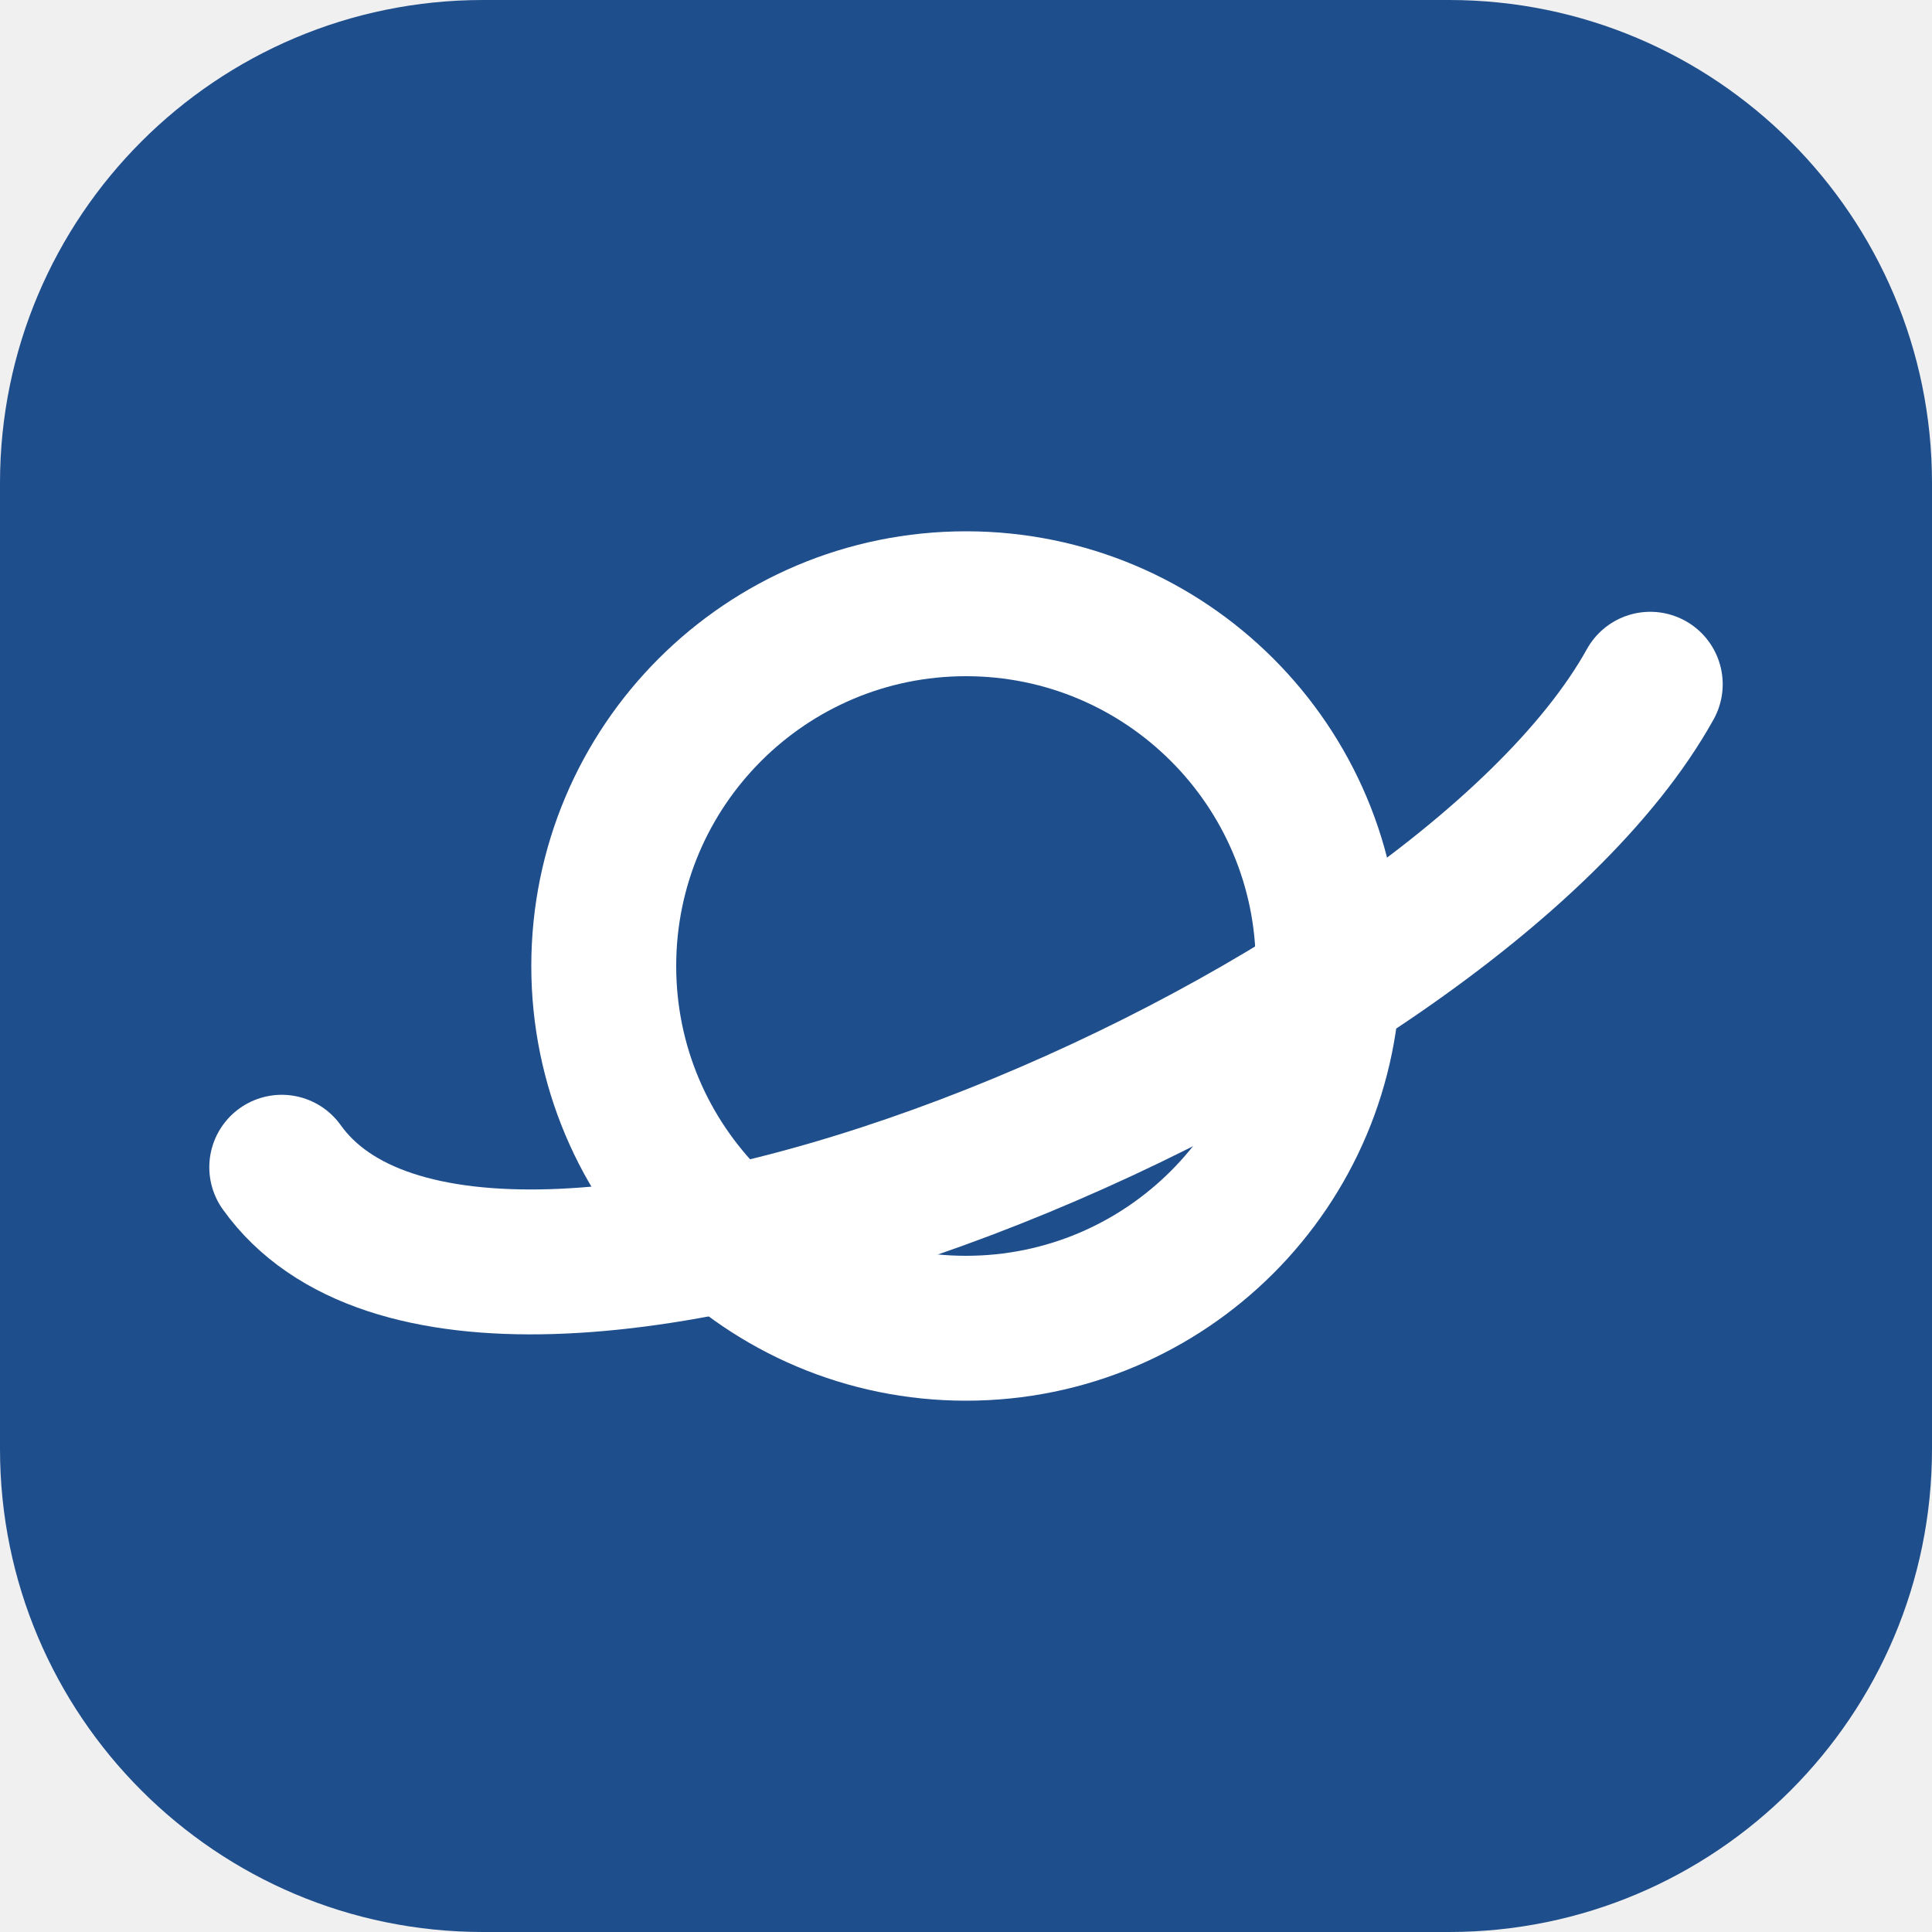
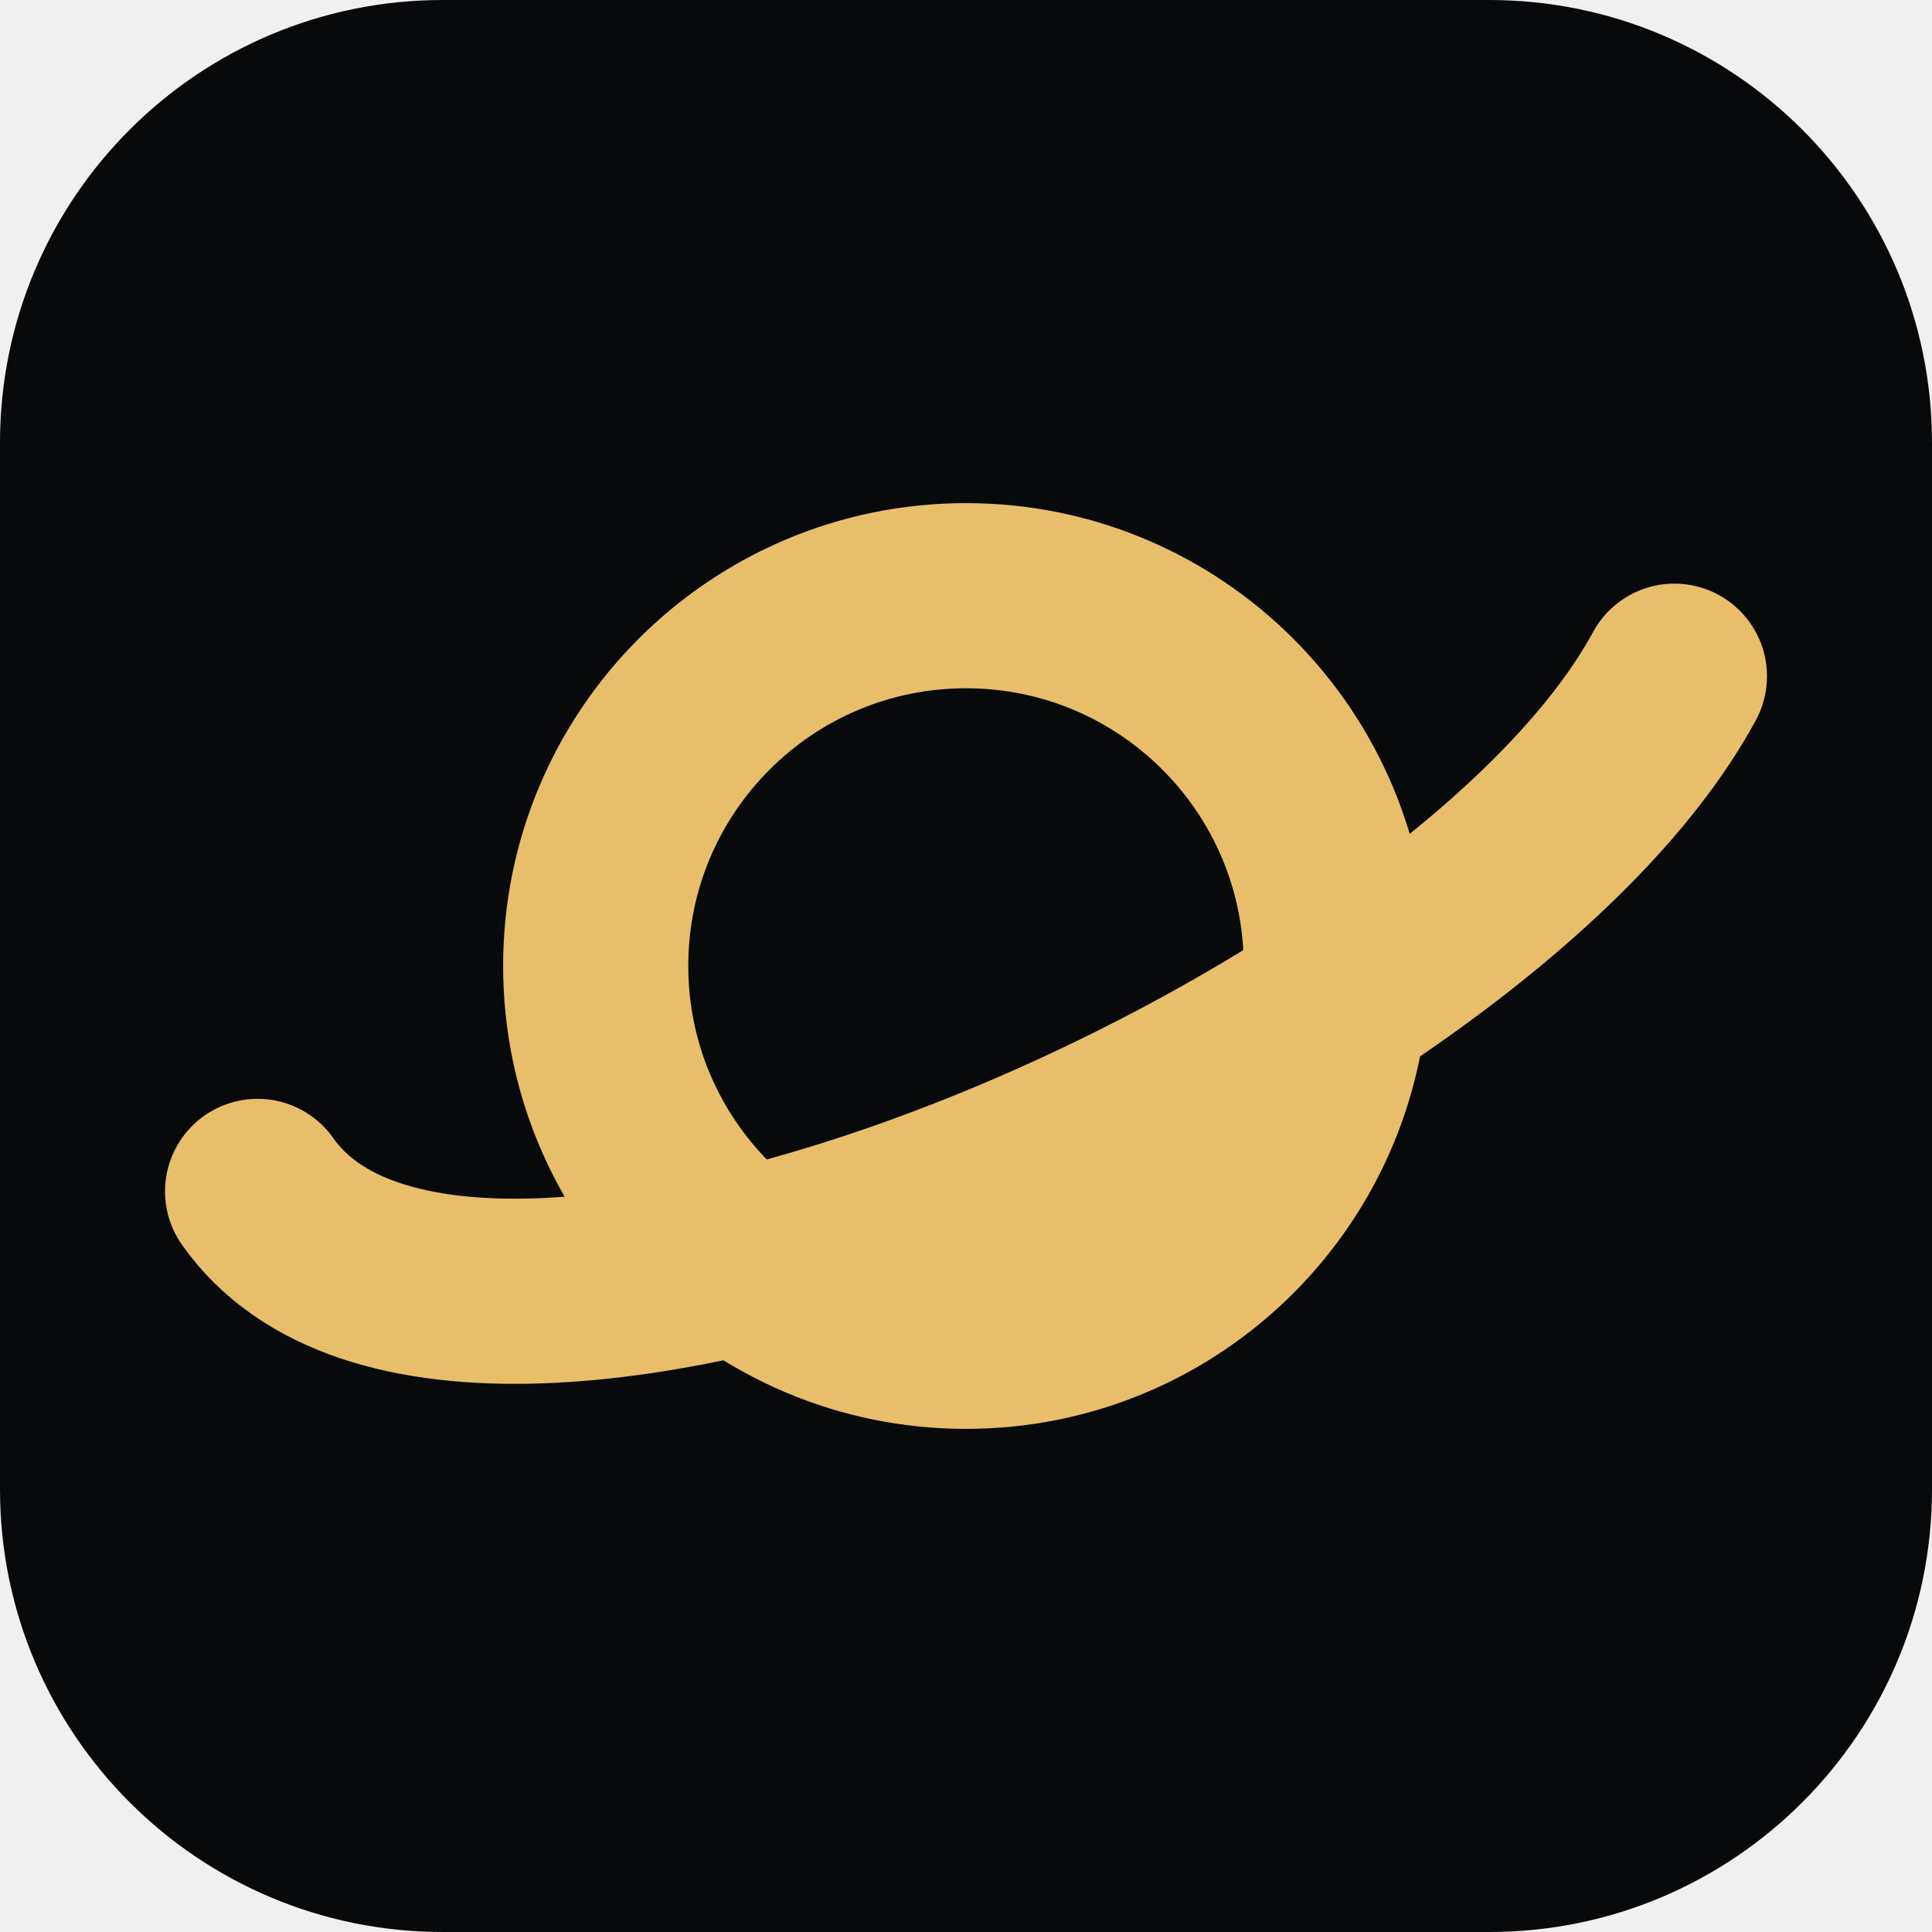
<svg xmlns="http://www.w3.org/2000/svg" width="64" height="64" viewBox="0 0 24 24">
-   <rect width="24" height="24" rx="6" fill="#1f4e8c" />
-   <g fill="none" stroke="#ffffff" stroke-width="1.8" stroke-linecap="round" stroke-linejoin="round">
-     <circle cx="12" cy="12" r="4.5" />
-     <path d="M3.5 14.5c2.5 3.5 14.5-1.5 17-6" />
+   <rect width="24" height="24" rx="5.5" fill="#08090b" />
+   <g fill="none" stroke="#E8BE6A" stroke-width="2.3" stroke-linecap="round" stroke-linejoin="round">
+     <circle cx="12" cy="12" r="4.6" />
+     <path d="M3.2 14.8c2.6 3.7 15-1.6 17.6-6.4" />
  </g>
</svg>
